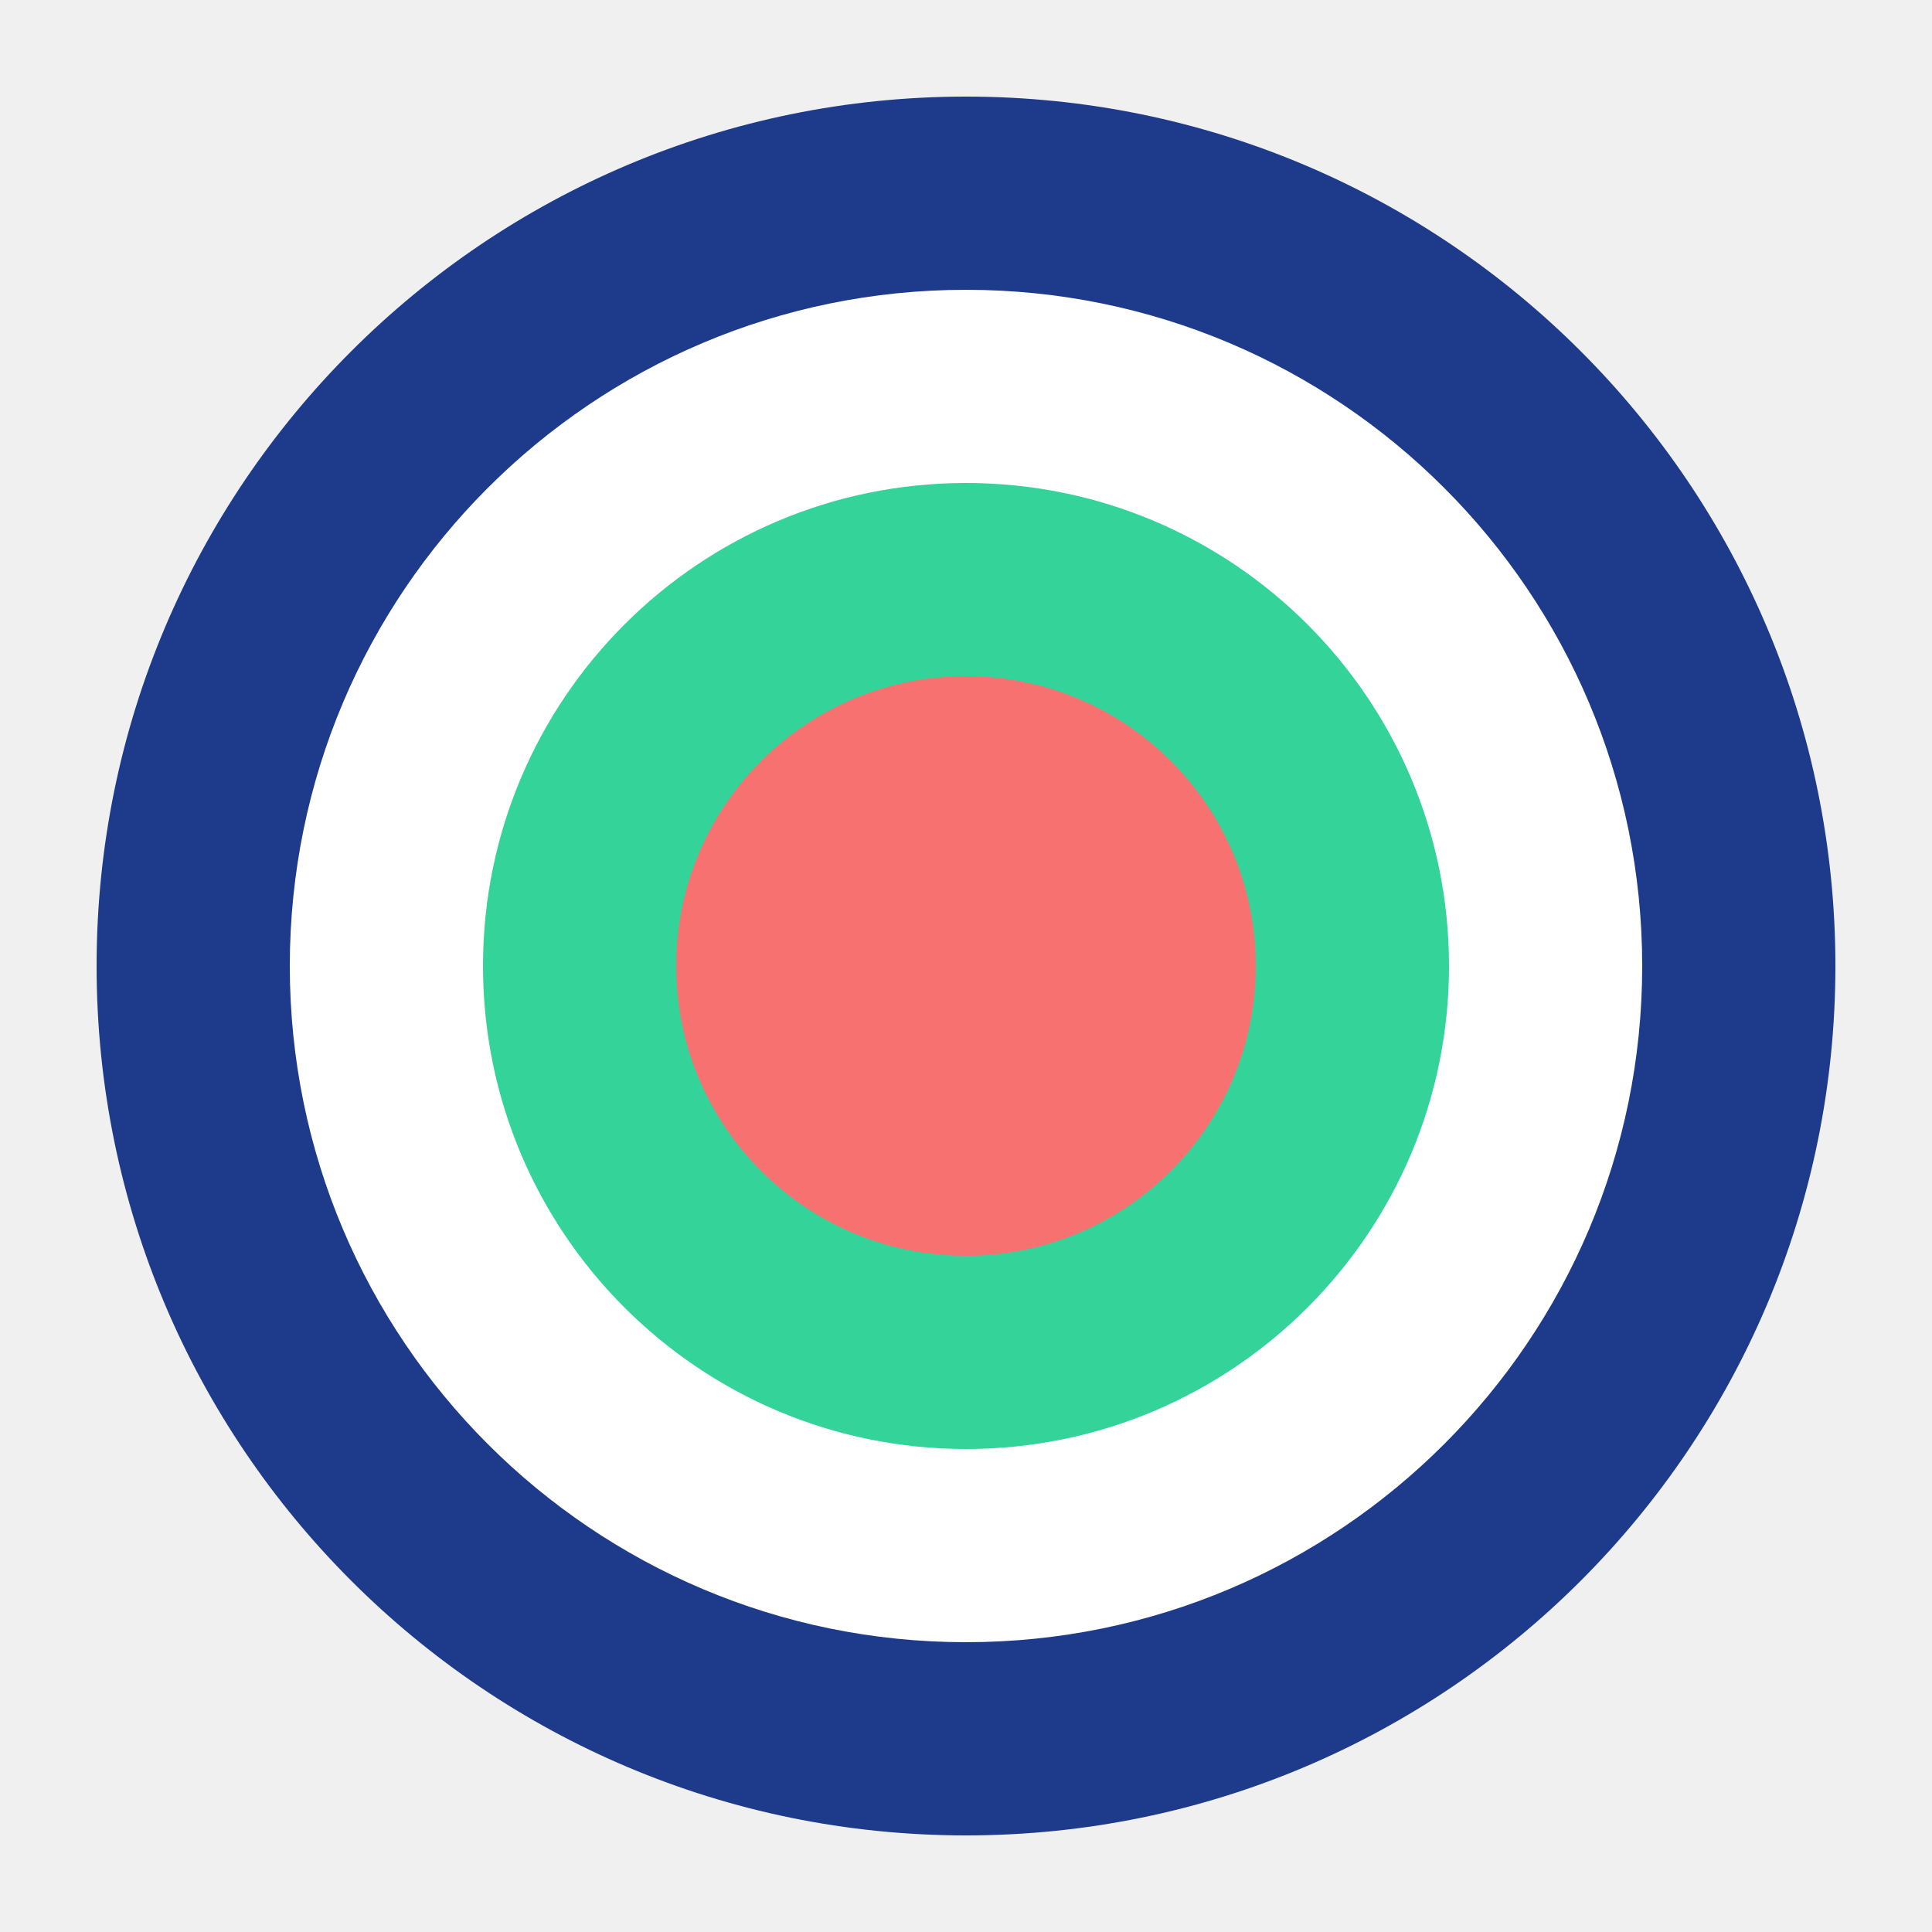
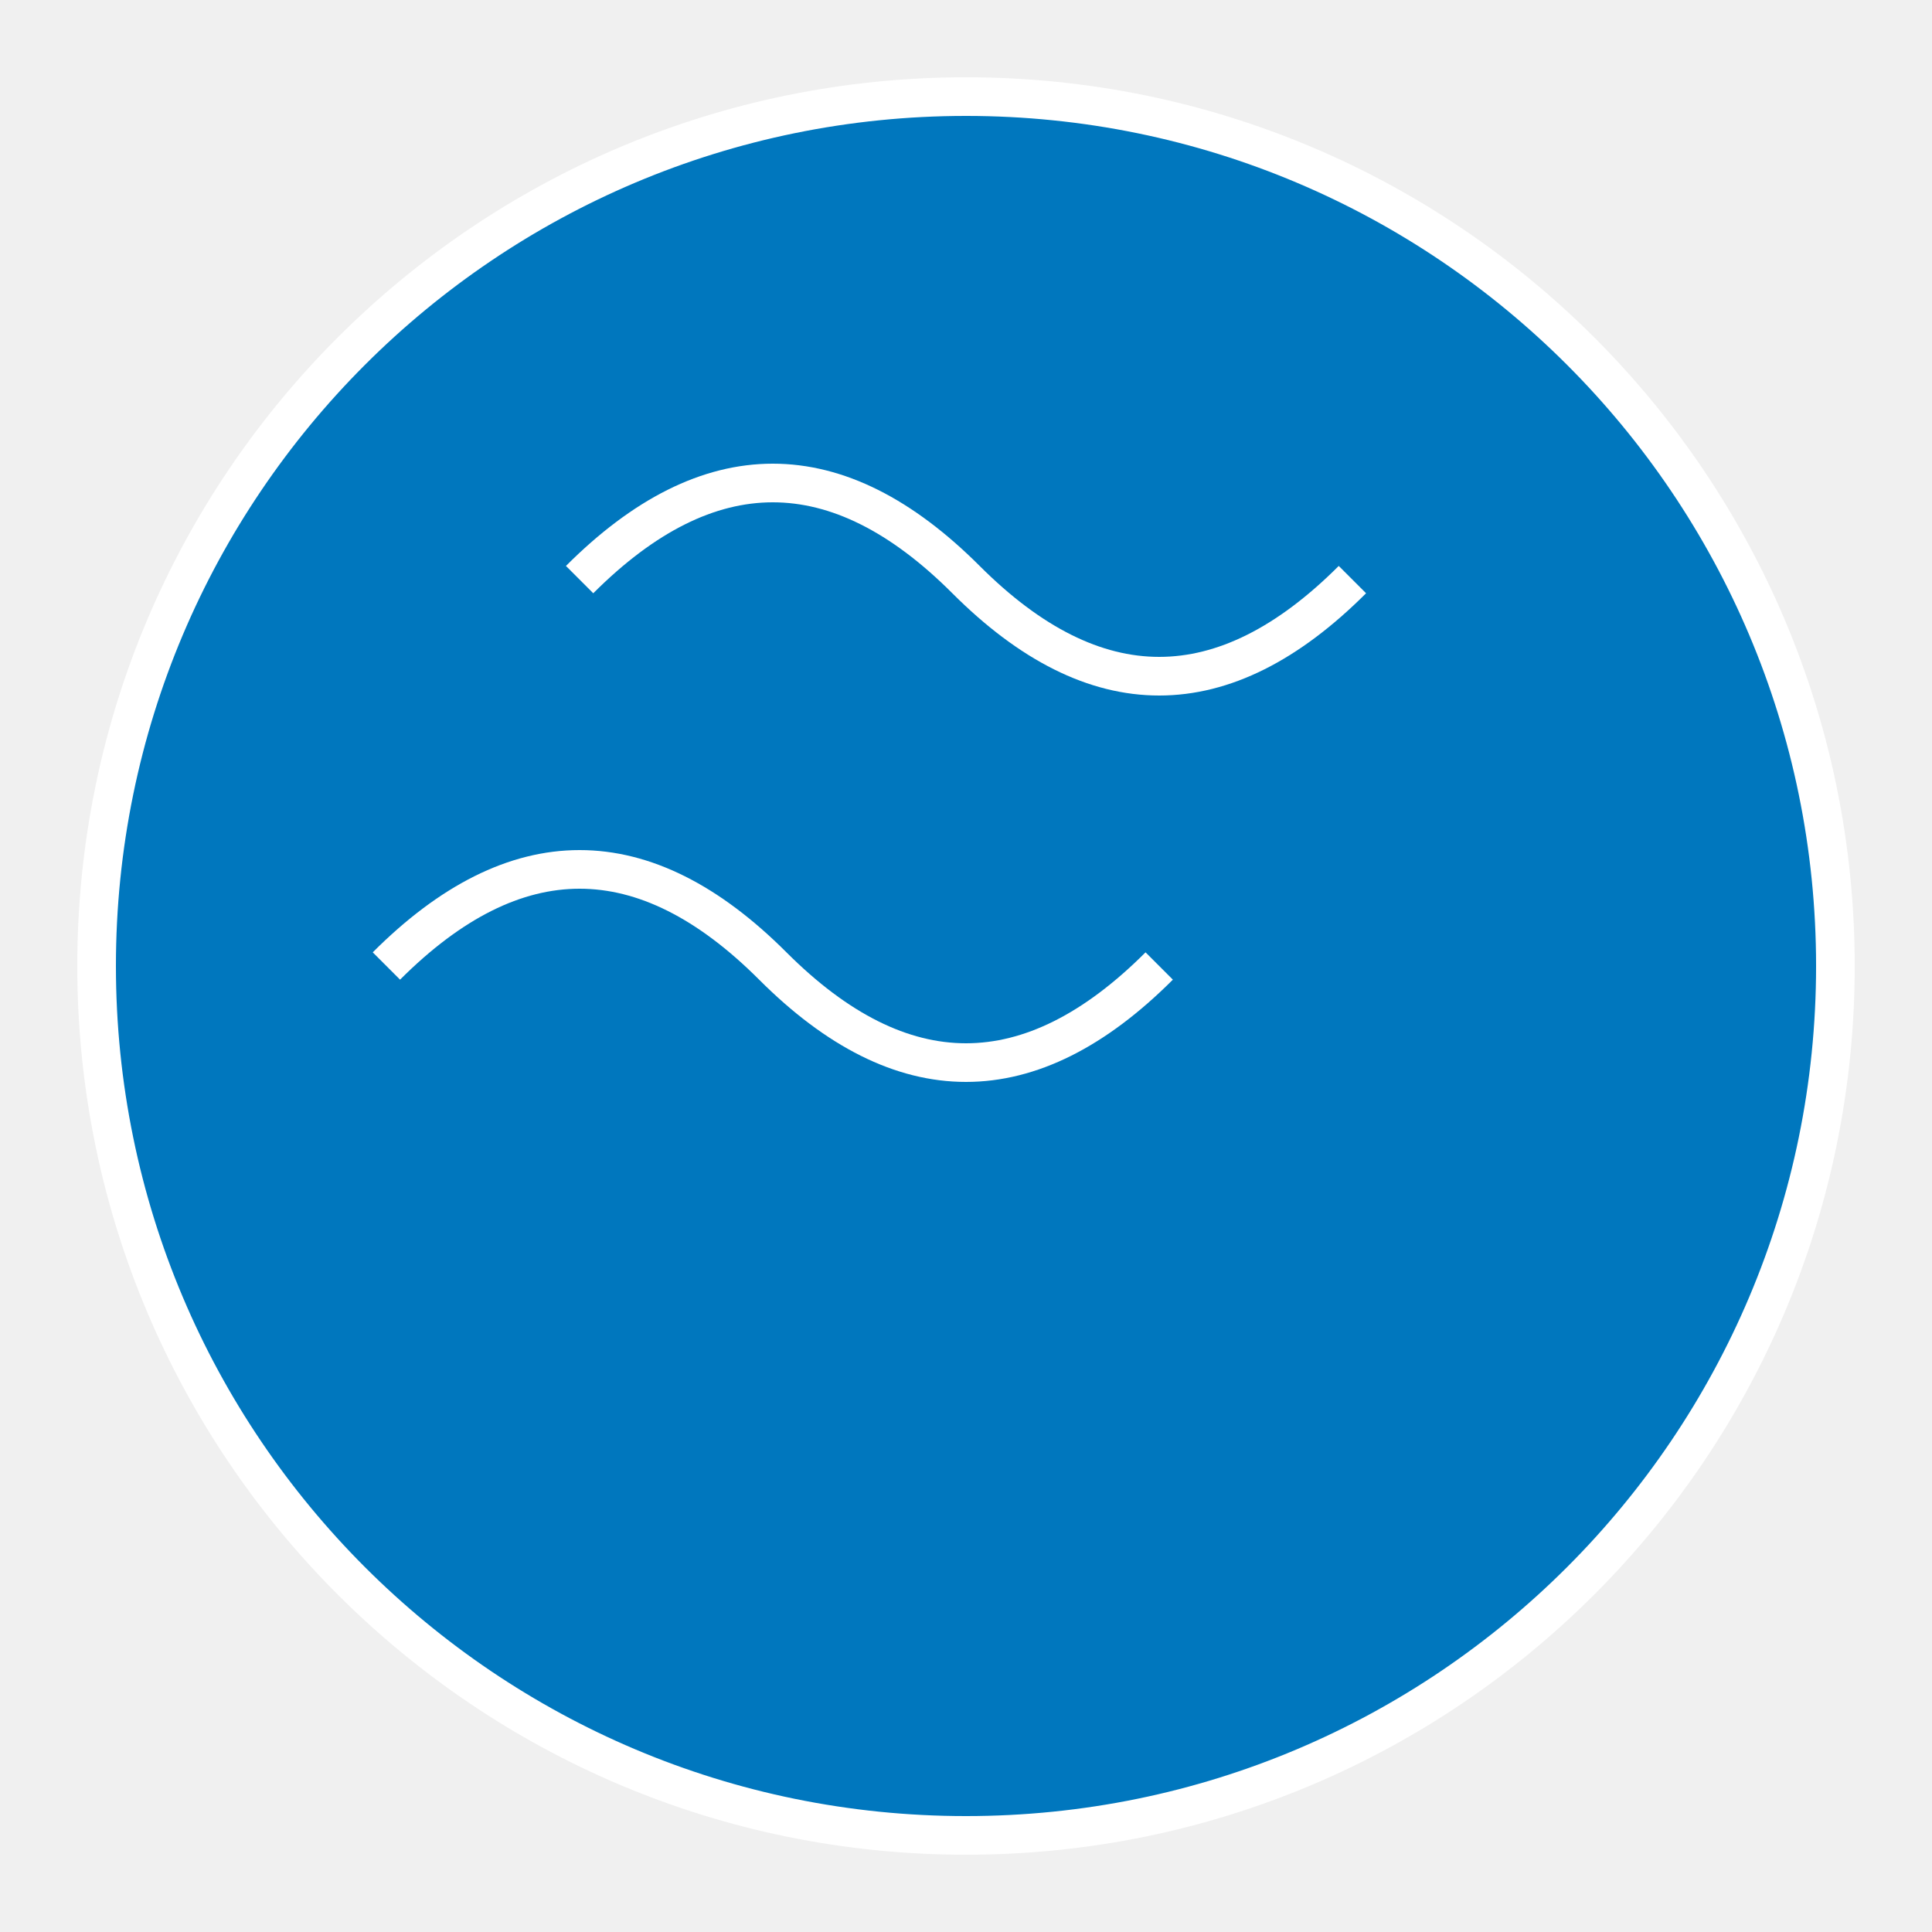
- <svg xmlns="http://www.w3.org/2000/svg" width="200" height="200" viewBox="0 0 200 200">
-   <circle cx="100" cy="100" r="90" fill="#1e3a8a" />
-   <circle cx="100" cy="100" r="70" fill="white" />
-   <circle cx="100" cy="100" r="50" fill="#34d399" />
-   <circle cx="100" cy="100" r="30" fill="#f87171" />
-   <animateTransform attributeName="transform" type="rotate" from="0 100 100" to="360 100 100" dur="10s" repeatCount="indefinite" />
+ <svg xmlns="http://www.w3.org/2000/svg" viewBox="0 0 100 100" width="200" height="200">
+   <circle cx="50" cy="50" r="45" fill="#0077be" />
+   <path d="M50 5 A45 45 0 0 1 95 50 A45 45 0 0 1 50 95 A45 45 0 0 1 5 50 A45 45 0 0 1 50 5 Z" fill="none" stroke="#ffffff" stroke-width="2" />
+   <path d="M30 30 Q40 20, 50 30 T70 30" fill="none" stroke="#ffffff" stroke-width="2" />
+   <path d="M20 50 Q30 40, 40 50 T60 50" fill="none" stroke="#ffffff" stroke-width="2" />
+   <animateTransform attributeName="transform" attributeType="XML" type="rotate" from="0 50 50" to="360 50 50" dur="10s" repeatCount="indefinite" />
</svg>
